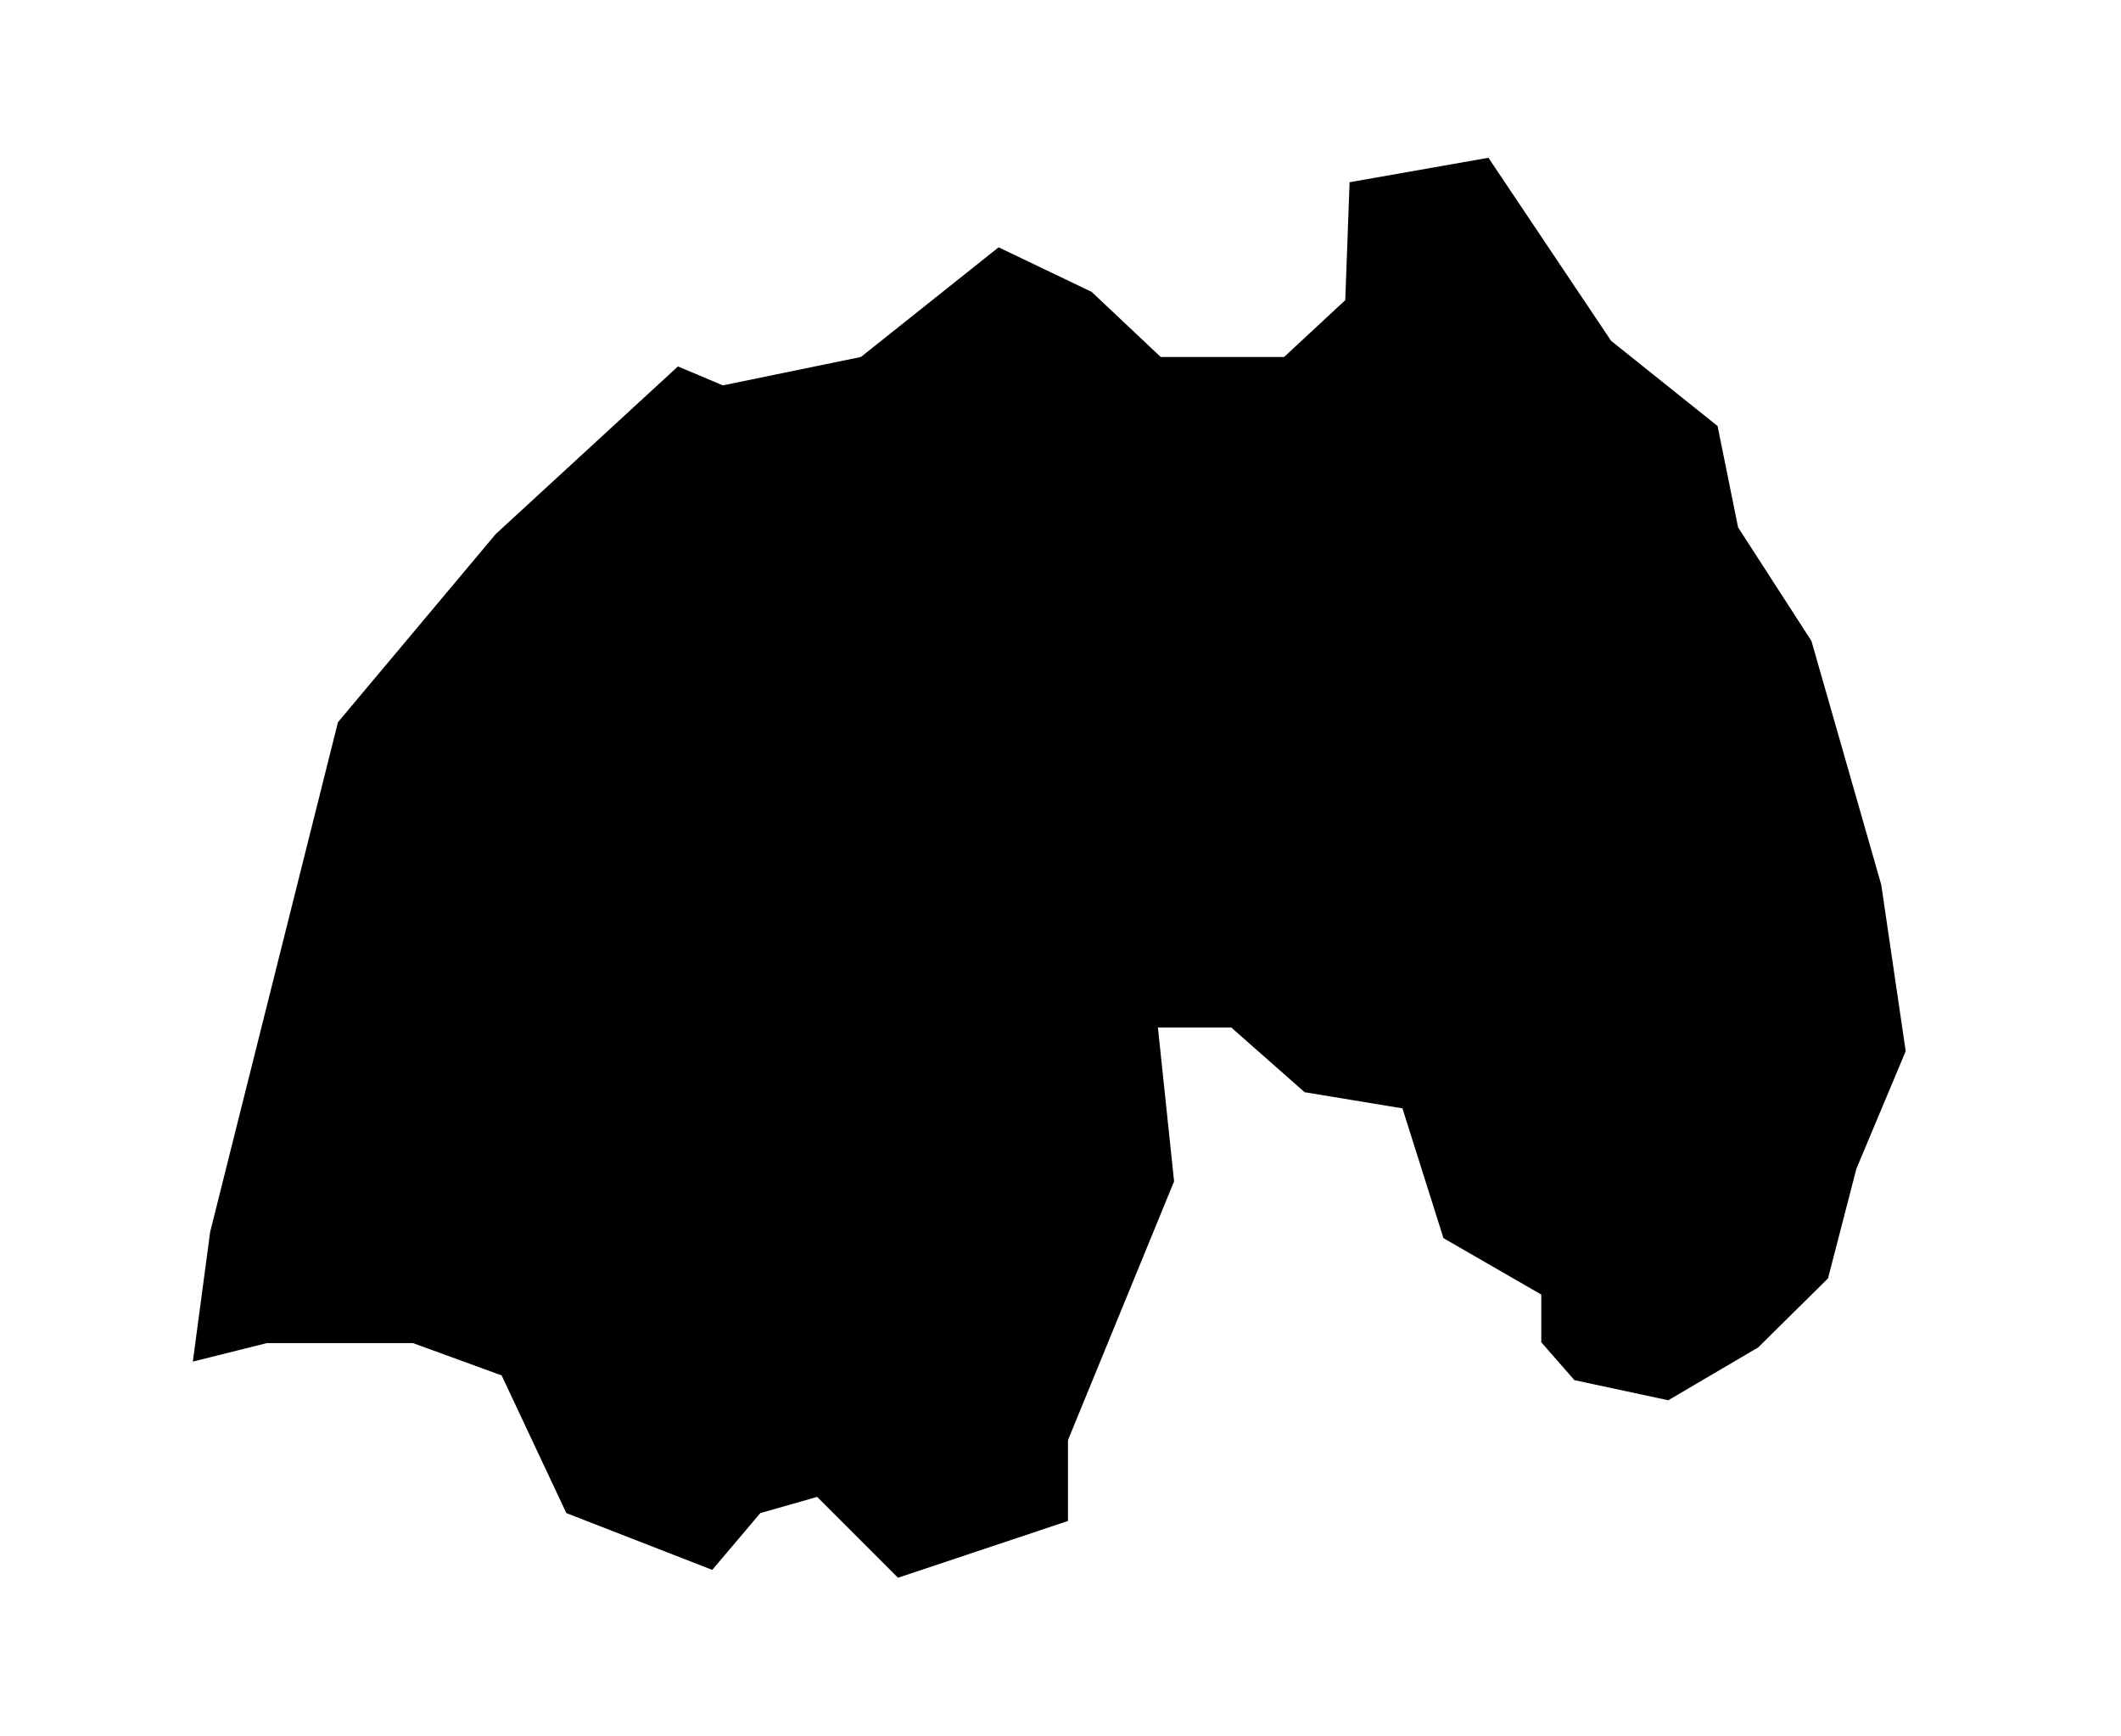
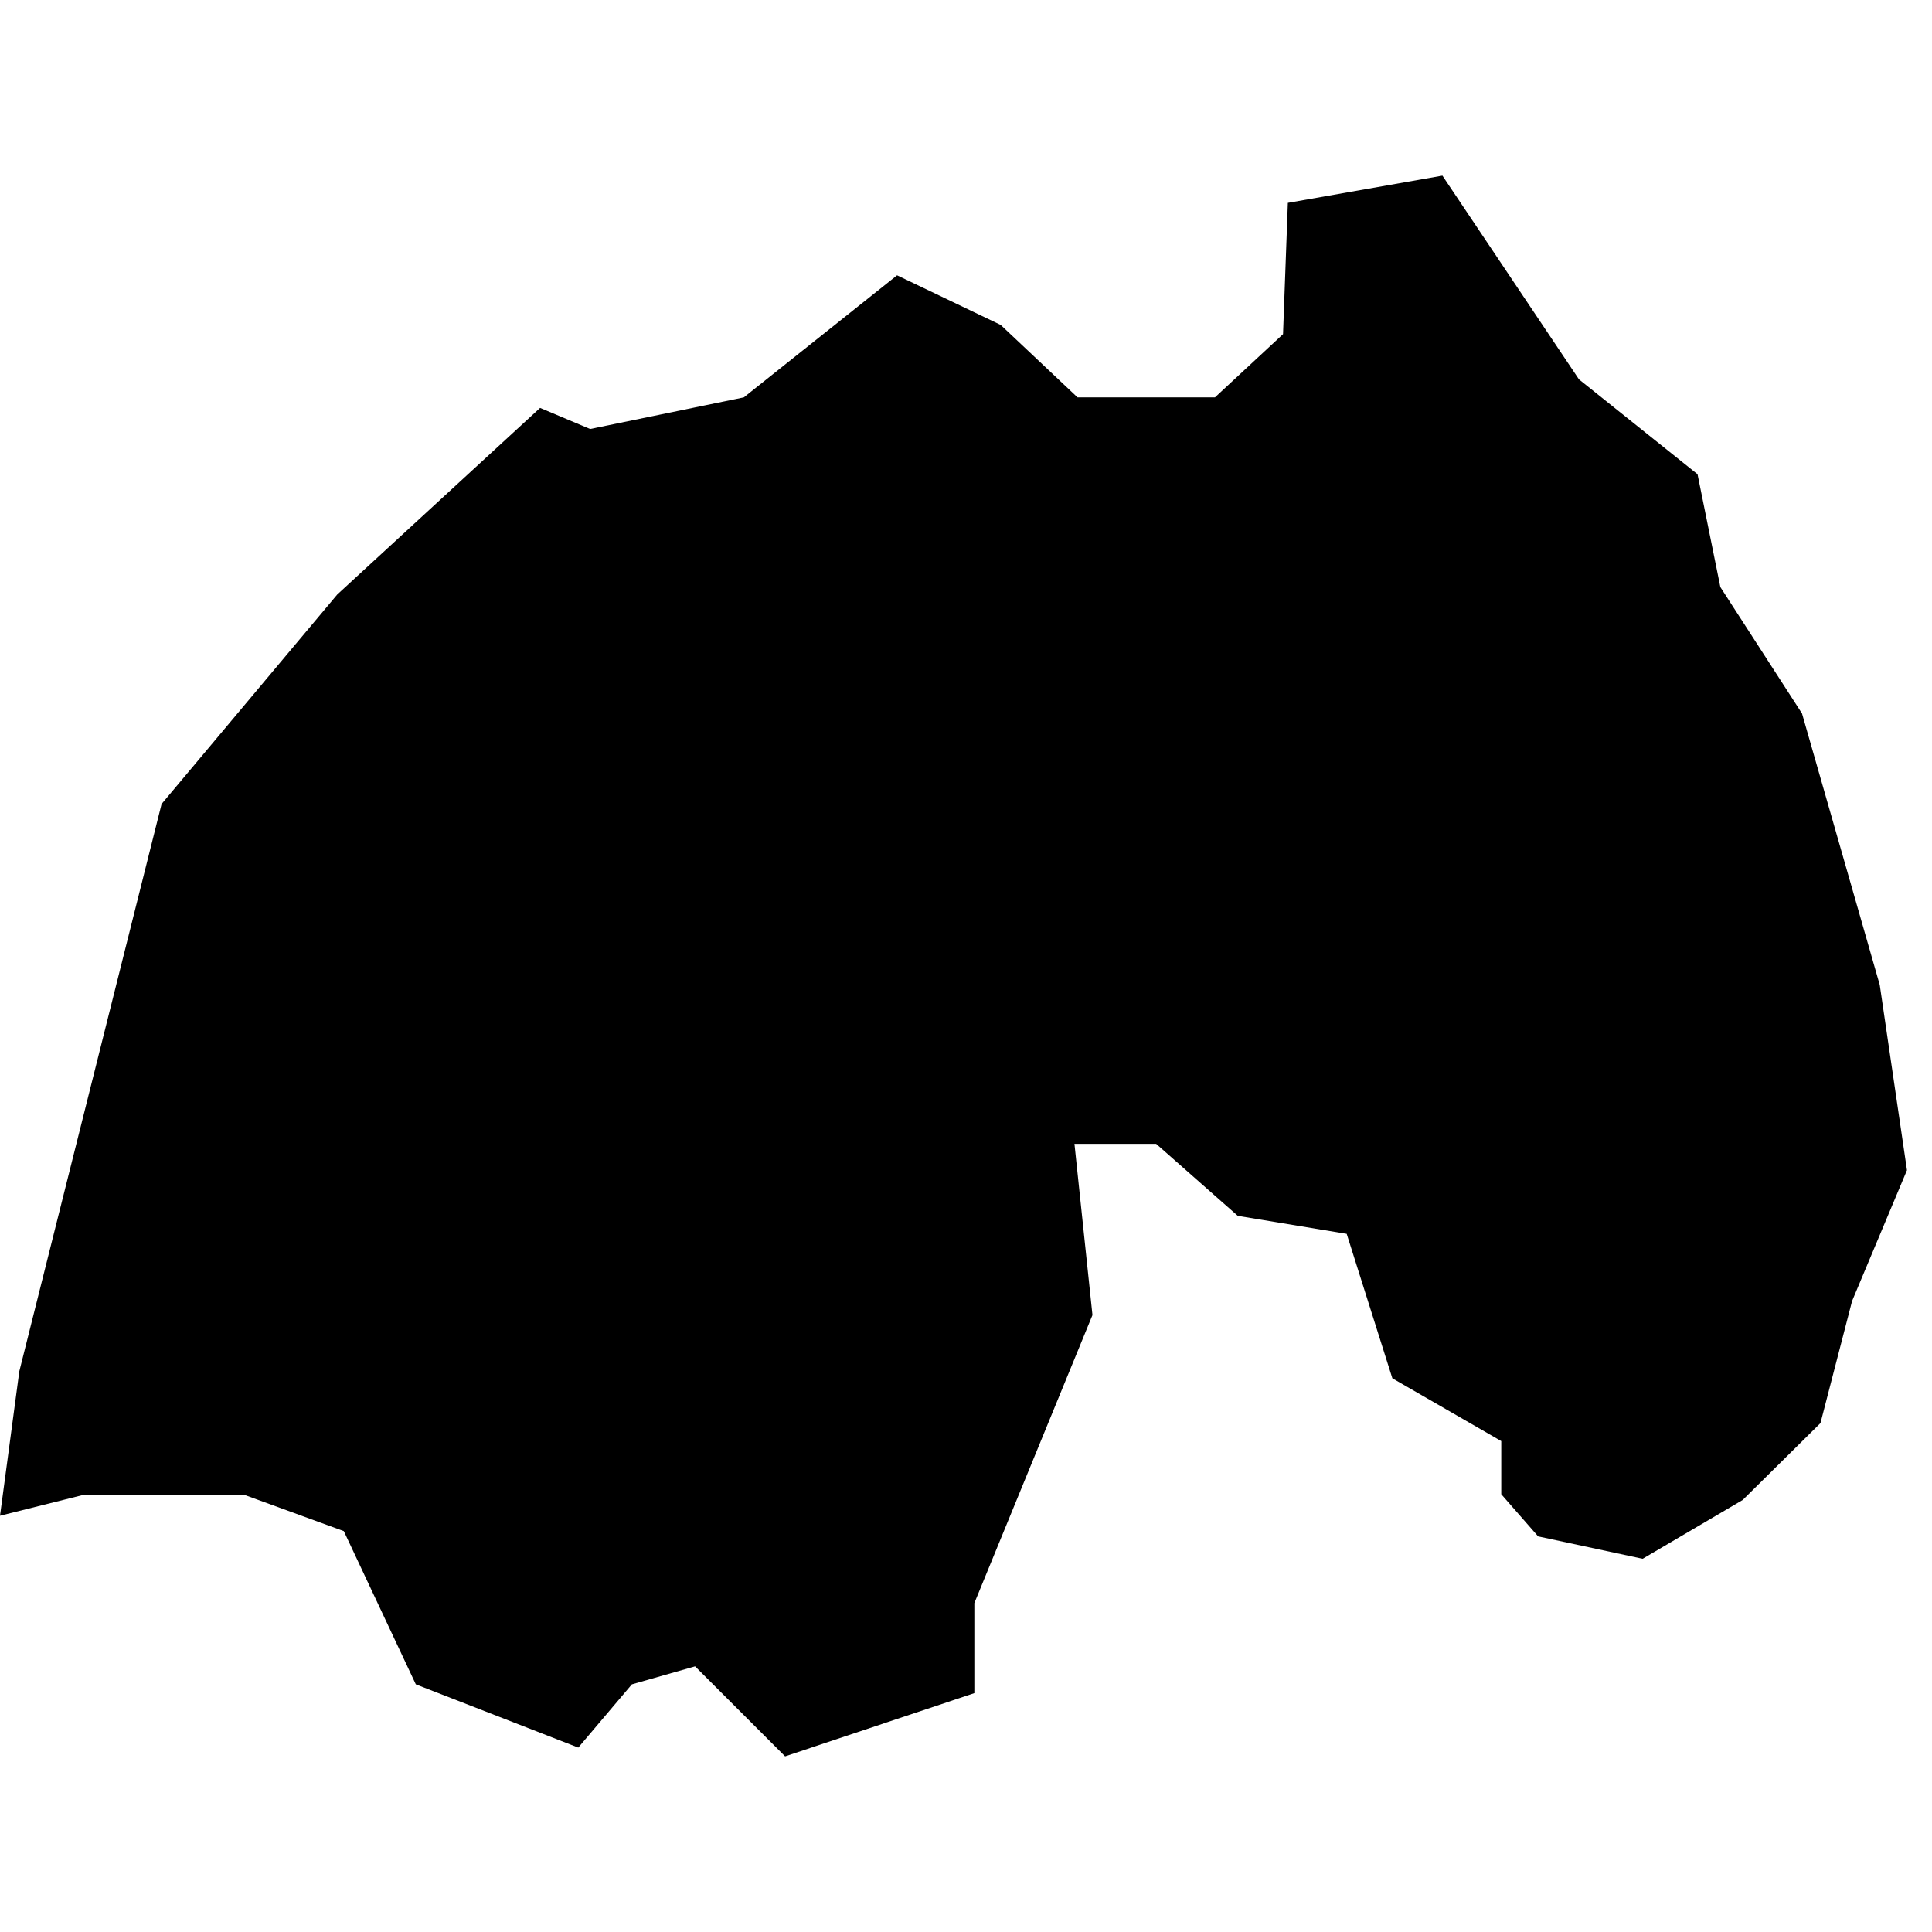
- <svg xmlns="http://www.w3.org/2000/svg" width="44" height="36" viewBox="0 0 1024 1024" fill="none">
+ <svg xmlns="http://www.w3.org/2000/svg" viewBox="0 0 1024 1024" fill="none">
  <g transform="translate(0 93.09091) scale(23.27273)">
    <path fill-rule="evenodd" clip-rule="evenodd" d="M12.3 5.29L13.44 5.77L16.94 5.05L20.43 2.27L22.79 3.4L24.54 5.05H27.67L29.22 3.61L29.33 0.62L32.85 0L35.96 4.64L38.66 6.8L39.18 9.37L41.04 12.25L42.81 18.43L43.43 22.65L42.18 25.63L41.46 28.41L39.69 30.16L37.41 31.5L35.03 30.99L34.19 30.03V28.82L31.71 27.39L30.67 24.1L28.19 23.69L26.33 22.05H24.47L24.88 25.95L22.19 32.51V34.56L17.88 36L15.83 33.95L14.39 34.36L13.17 35.8L9.47 34.36L7.83 30.87L5.58 30.05H1.88L0 30.52L0.44 27.23L3.68 14.31L7.68 9.54L12.3 5.29Z" fill="black" />
  </g>
</svg>
